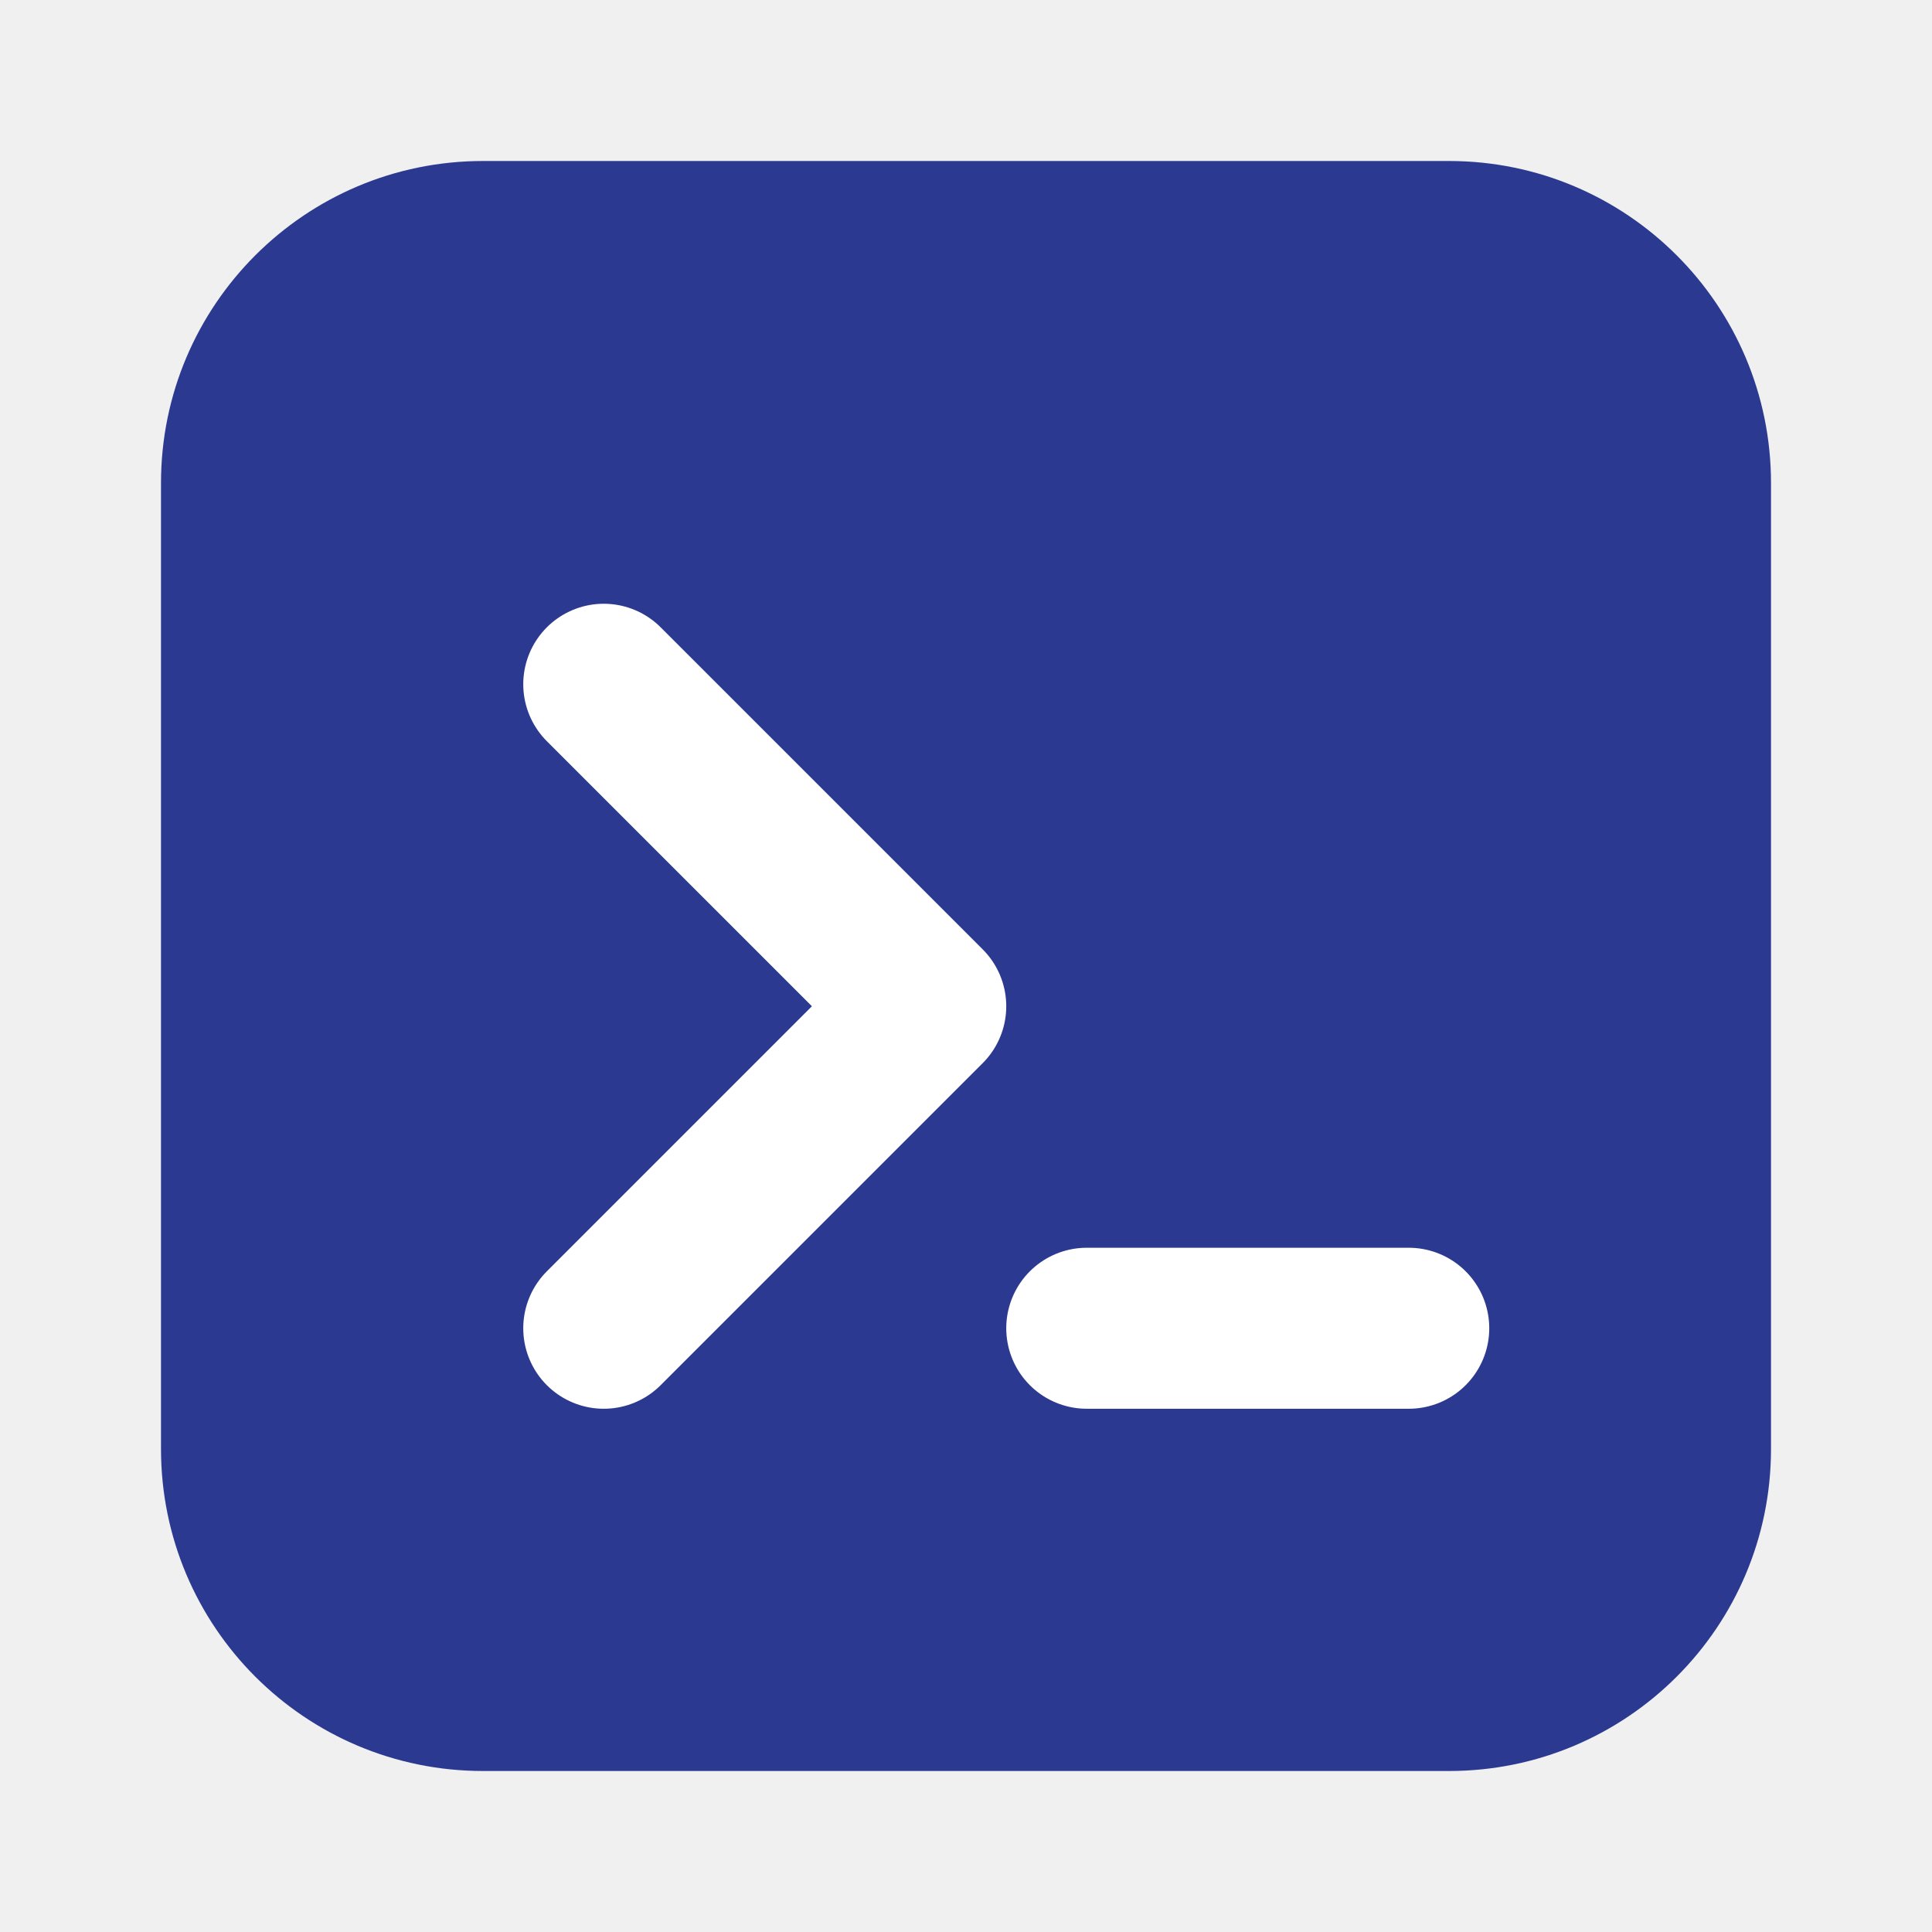
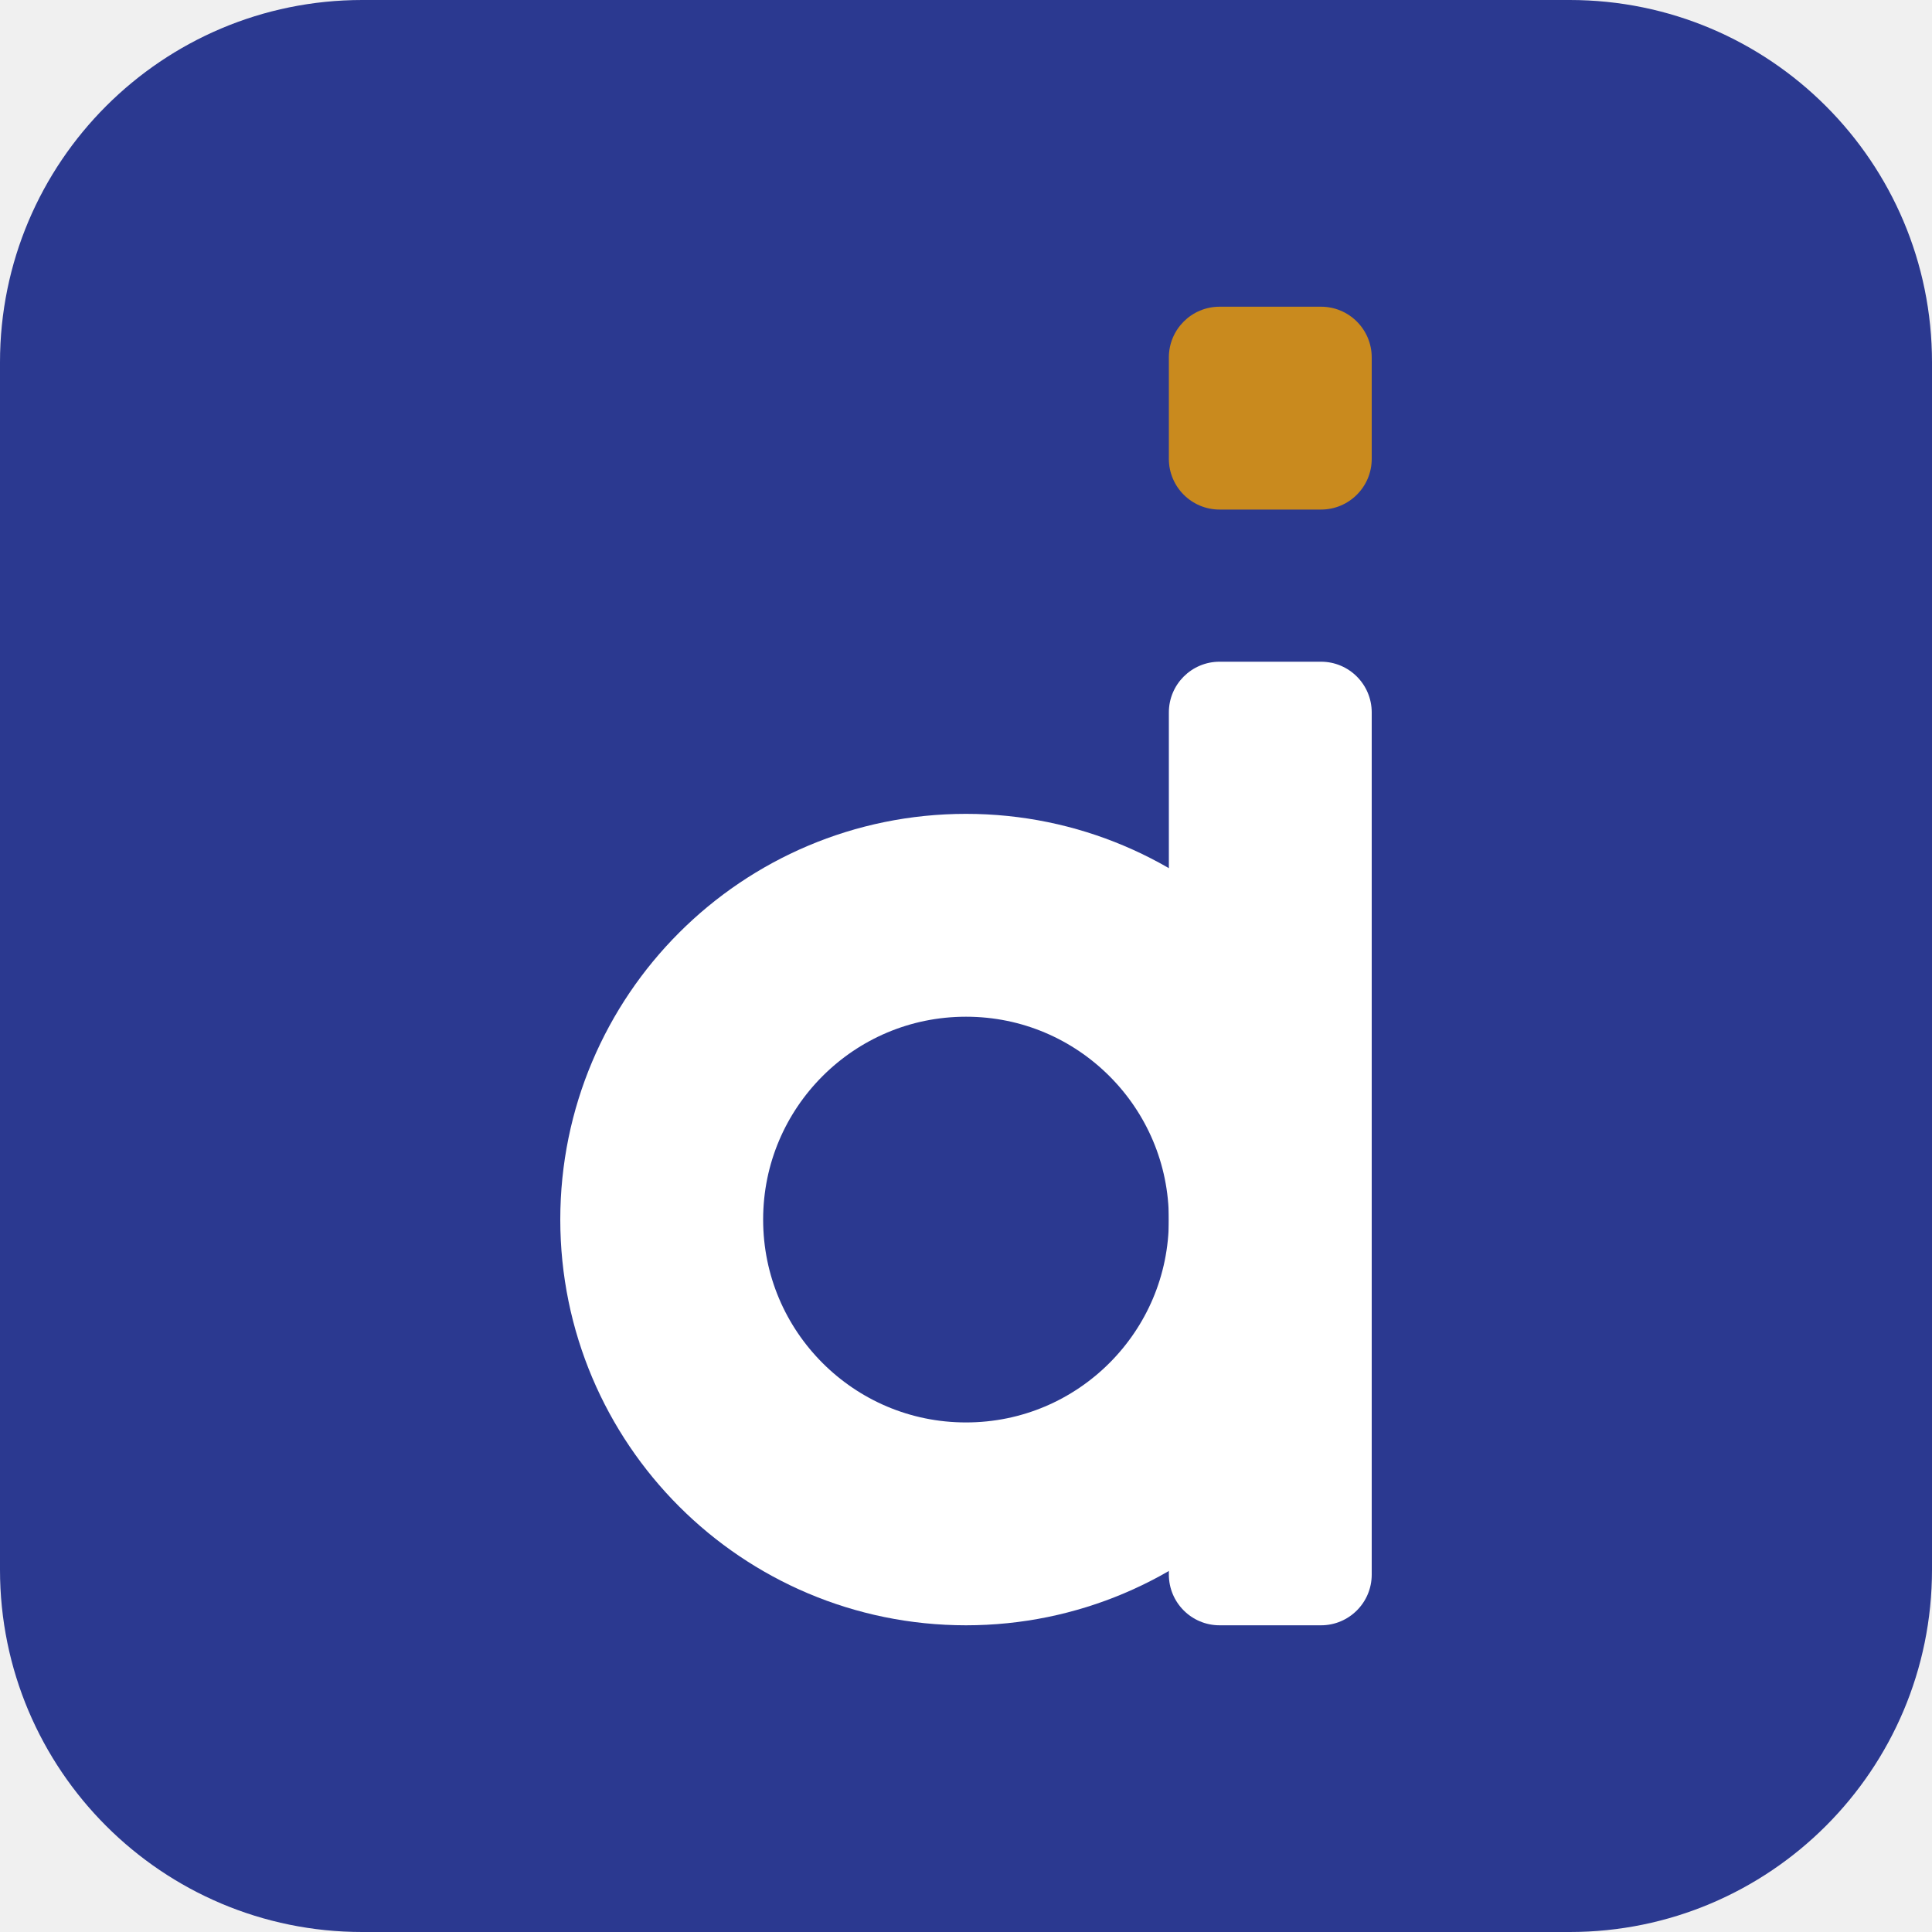
- <svg xmlns="http://www.w3.org/2000/svg" viewBox="0 0 24 24" fill="none">
-   <rect x="2" y="2" width="20" height="20" rx="4" fill="#2B3990" />
-   <polyline points="7.5,8.5 11.5,12.5 7.5,16.5" stroke="#ffffff" stroke-width="2" stroke-linecap="round" stroke-linejoin="round" fill="none" />
-   <line x1="13.5" y1="16.5" x2="17.5" y2="16.5" stroke="#ffffff" stroke-width="2" stroke-linecap="round" />
+ <svg xmlns="http://www.w3.org/2000/svg" viewBox="0 0 64 64" role="img" aria-label="Doni">
+   <rect width="64" height="64" rx="12" fill="#2B3990" />
+   <g transform="translate(5.12 5.12) scale(0.84)">
+     <circle cx="32" cy="42" r="12" fill="none" stroke="#FFFFFF" stroke-width="8" />
+     <rect x="40" y="20" width="8" height="38" rx="2" fill="#FFFFFF" />
+     <rect x="40" y="6" width="8" height="8" rx="2" fill="#C98A1E" />
+   </g>
</svg>
